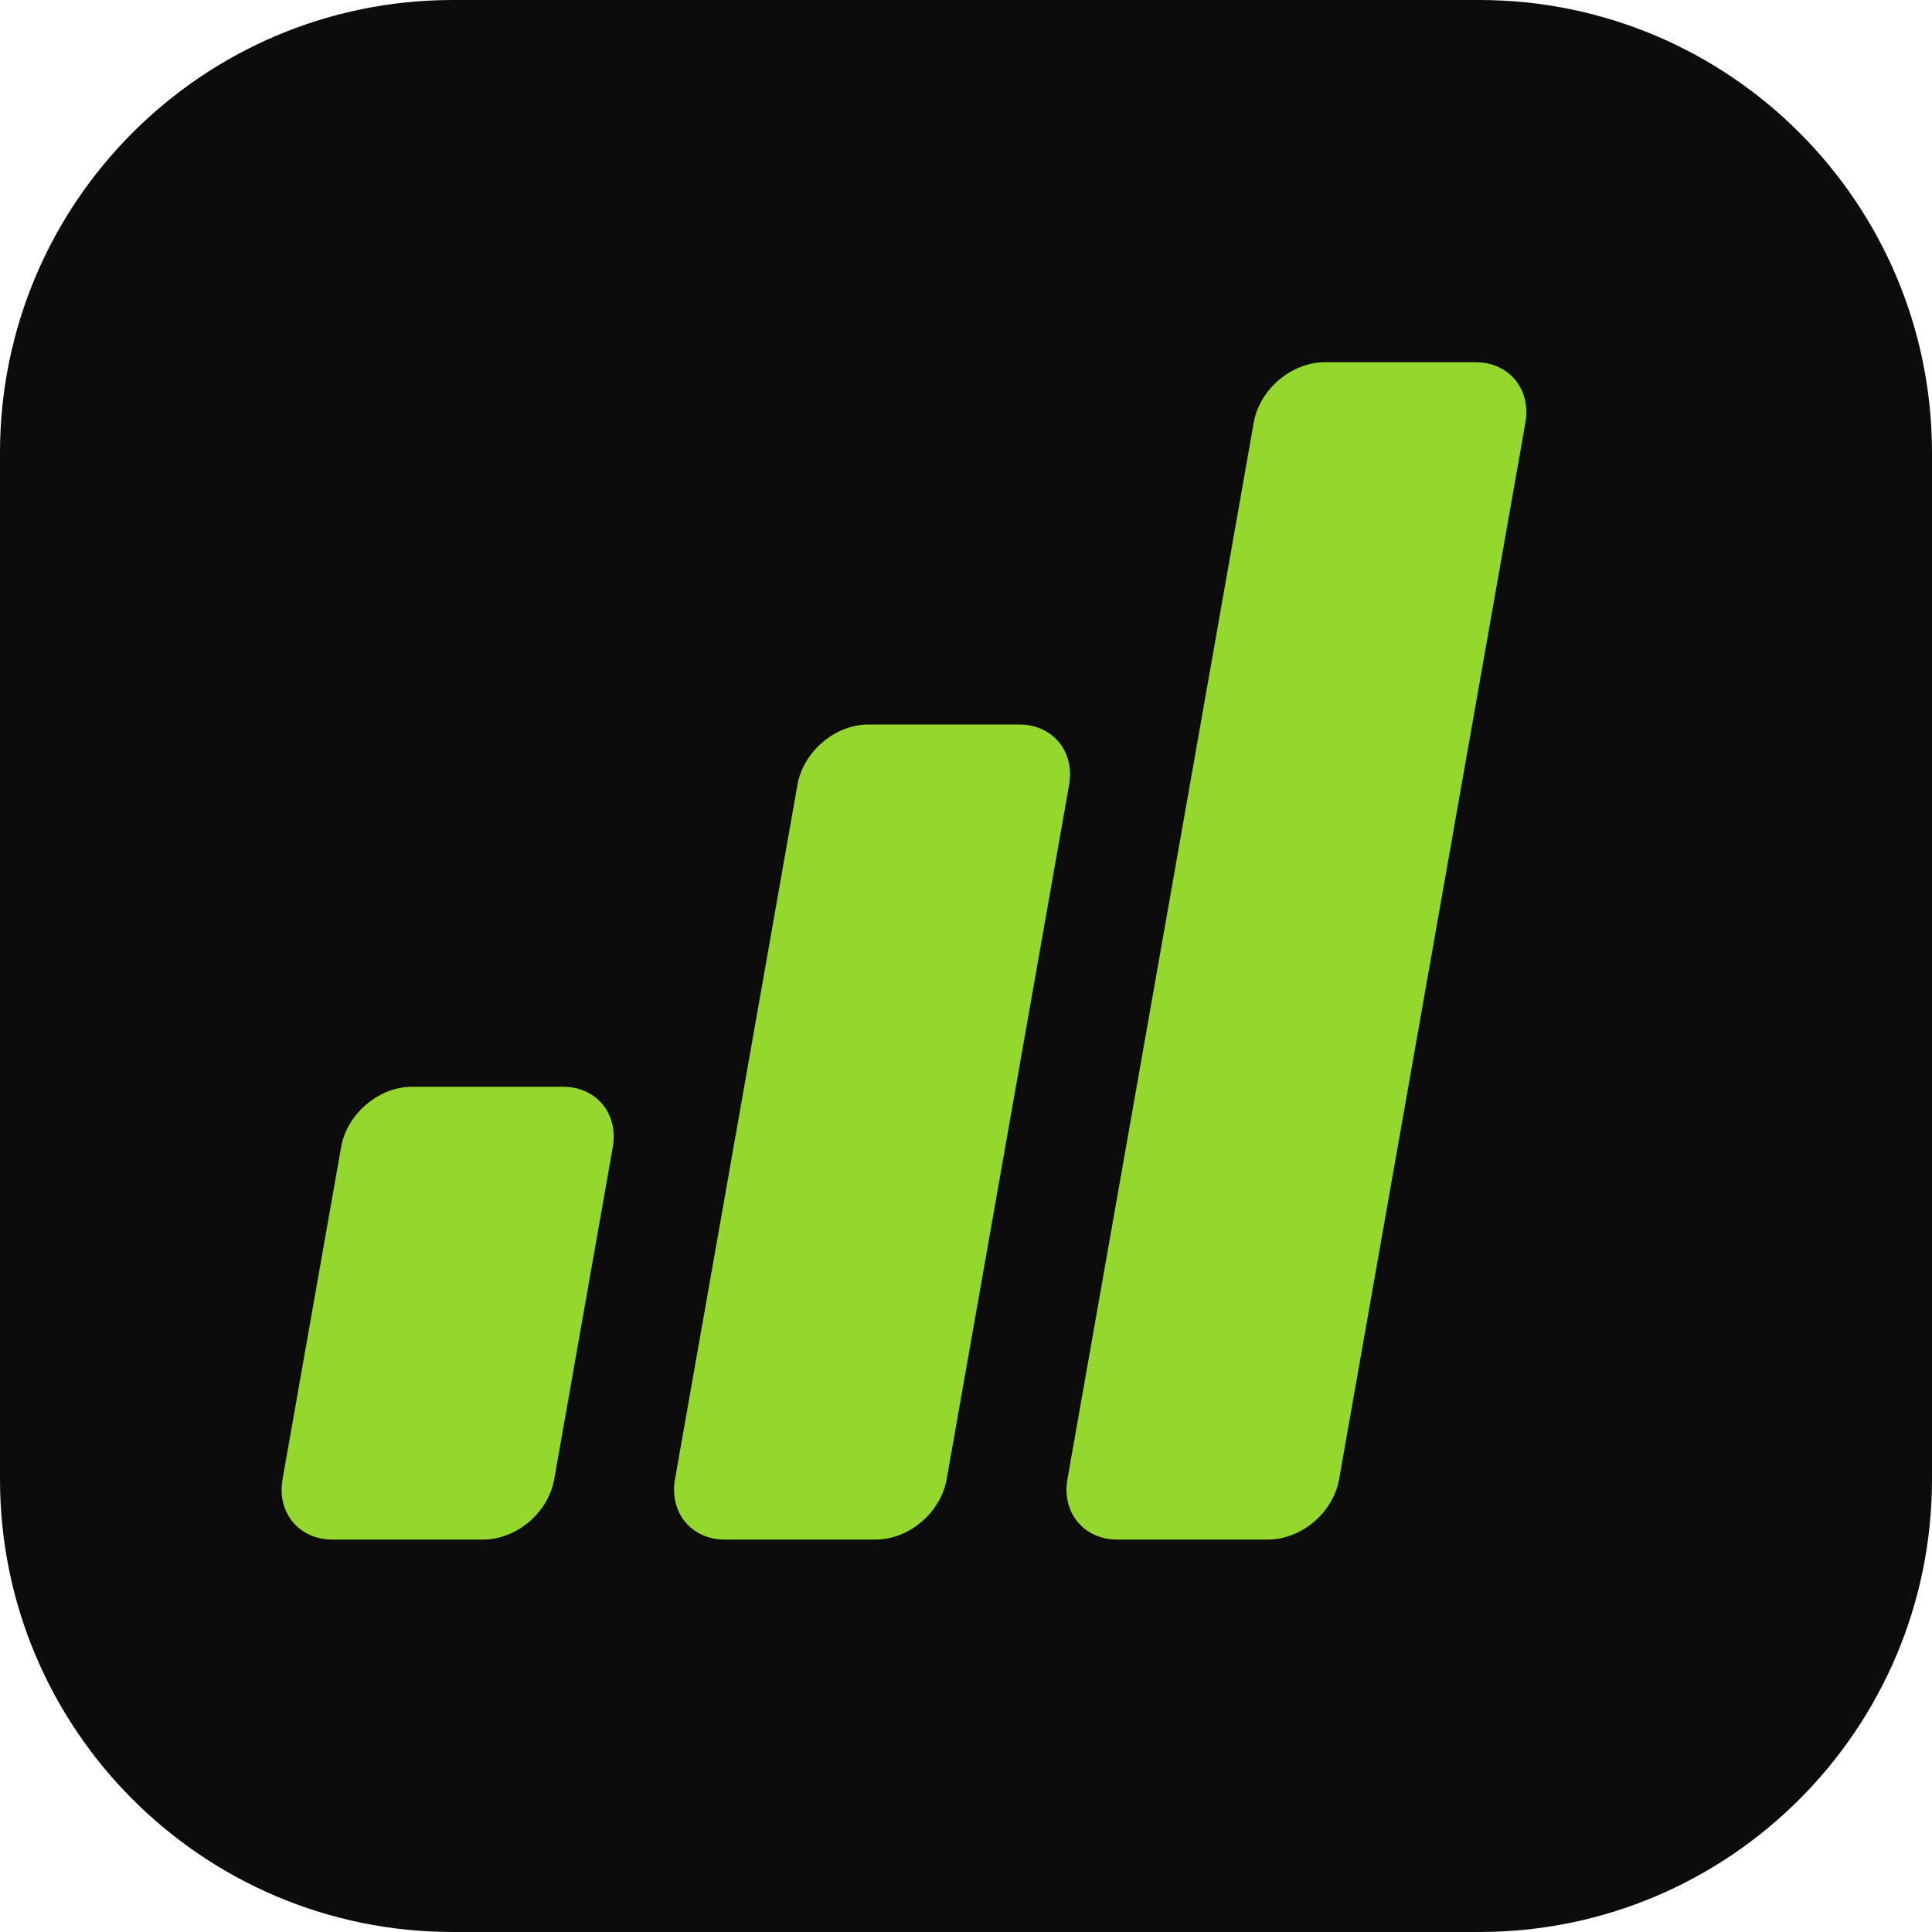
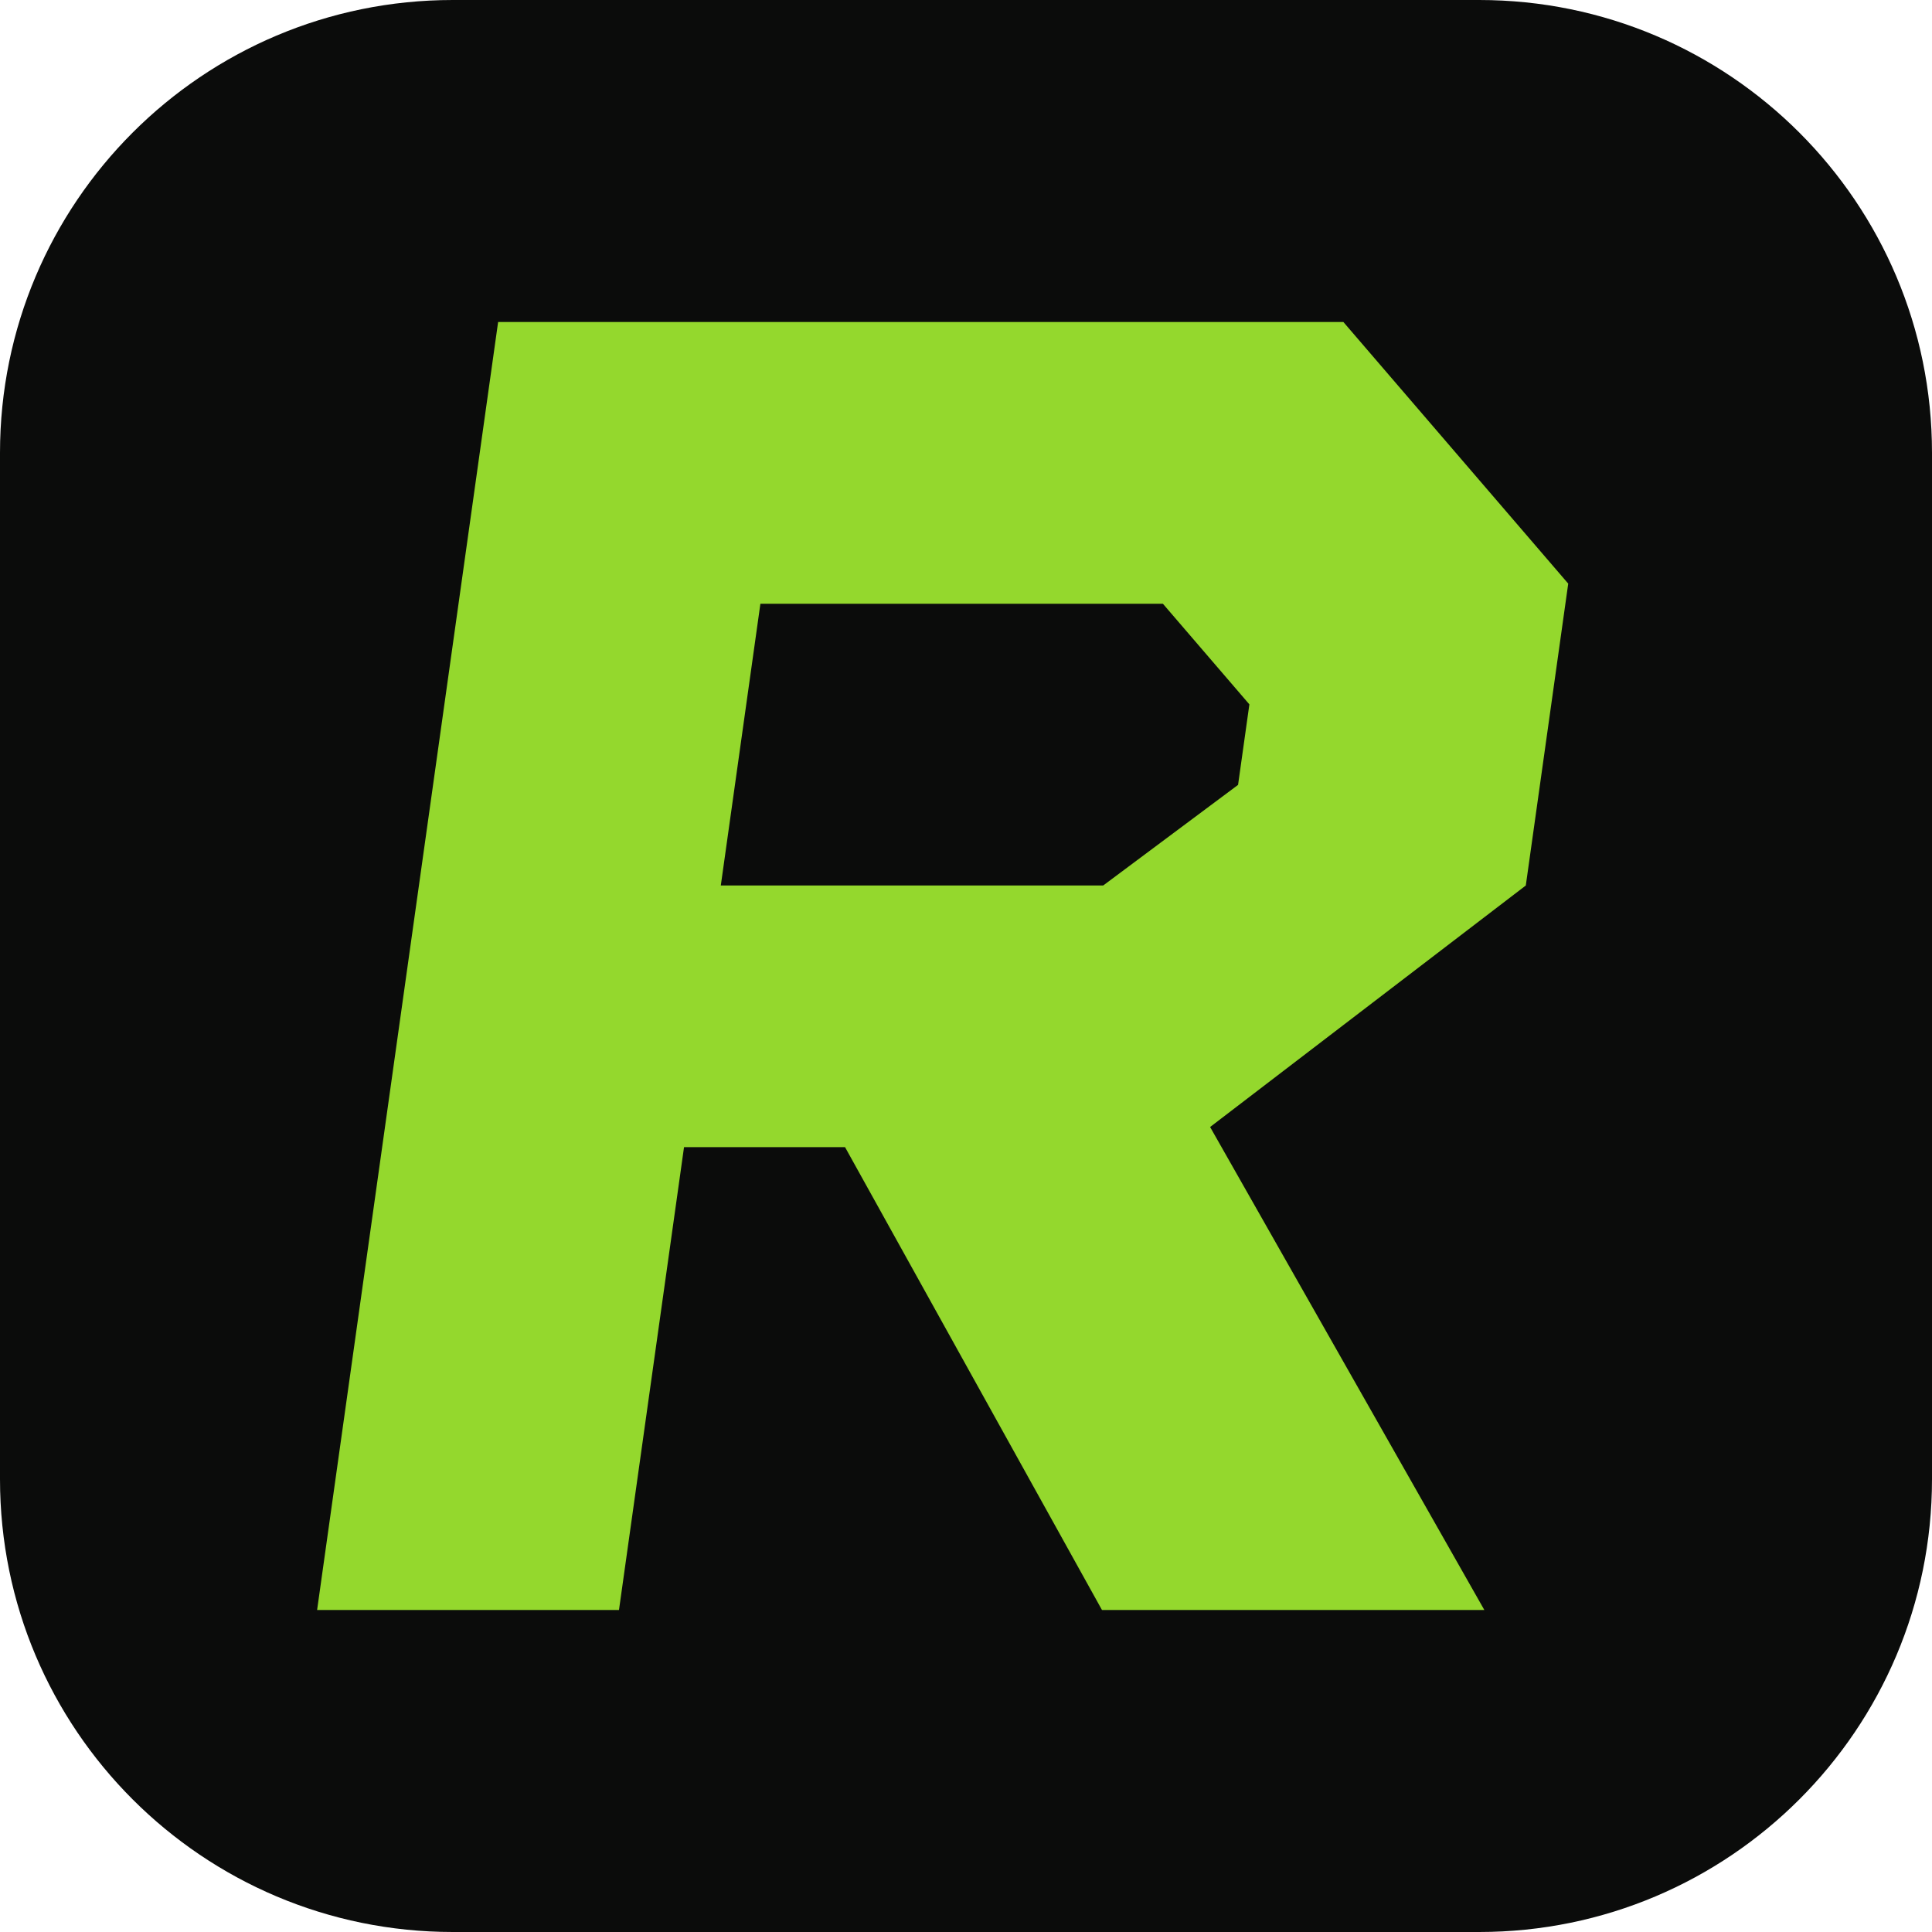
- <svg xmlns="http://www.w3.org/2000/svg" viewBox="0 0 64 64">
-   <rect width="64" height="64" rx="15" fill="#0b0c0b" />
-   <g fill="#94d82d" transform="translate(4 0) skewX(-10)">
-     <rect x="14" y="36" width="9" height="15" rx="2" />
-     <rect x="27" y="24" width="9" height="27" rx="2" />
-     <rect x="40" y="12" width="9" height="39" rx="2" />
+ <svg xmlns="http://www.w3.org/2000/svg" viewBox="0 0 96 96" role="img" aria-labelledby="title">
+   <rect width="96" height="96" rx="22.5" fill="#0b0c0b" />
+   <g fill="#94d82d" transform="translate(7 0) skewX(-8)">
+     <path fill-rule="evenodd" d="M20 16H62L75 29V44L61 56L78 80H59L43 57H35V80H20zM35 30V44H54L60 39V35L55 30z" />
  </g>
</svg>
